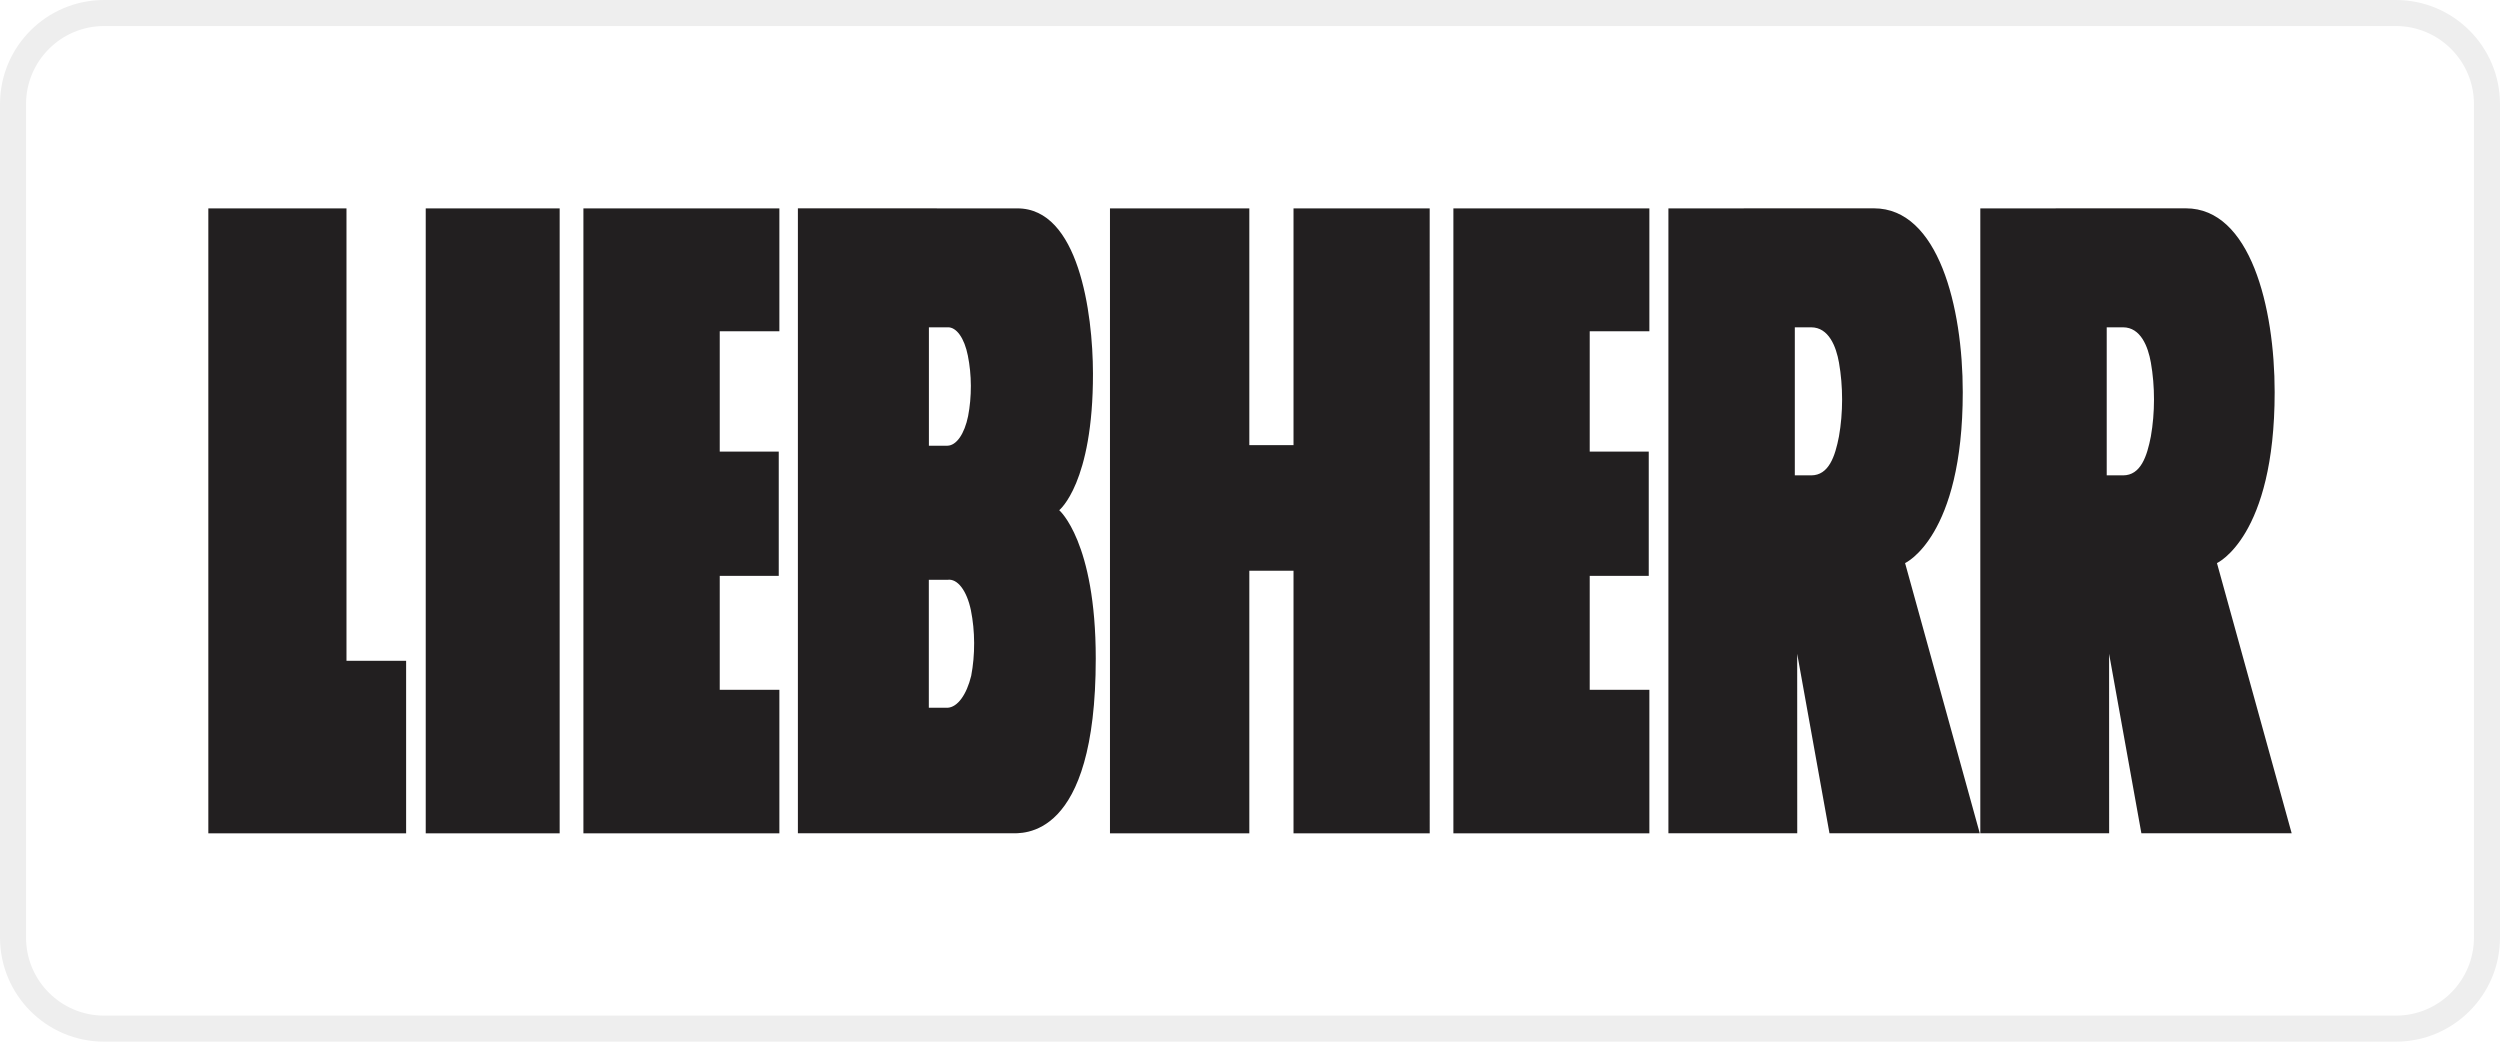
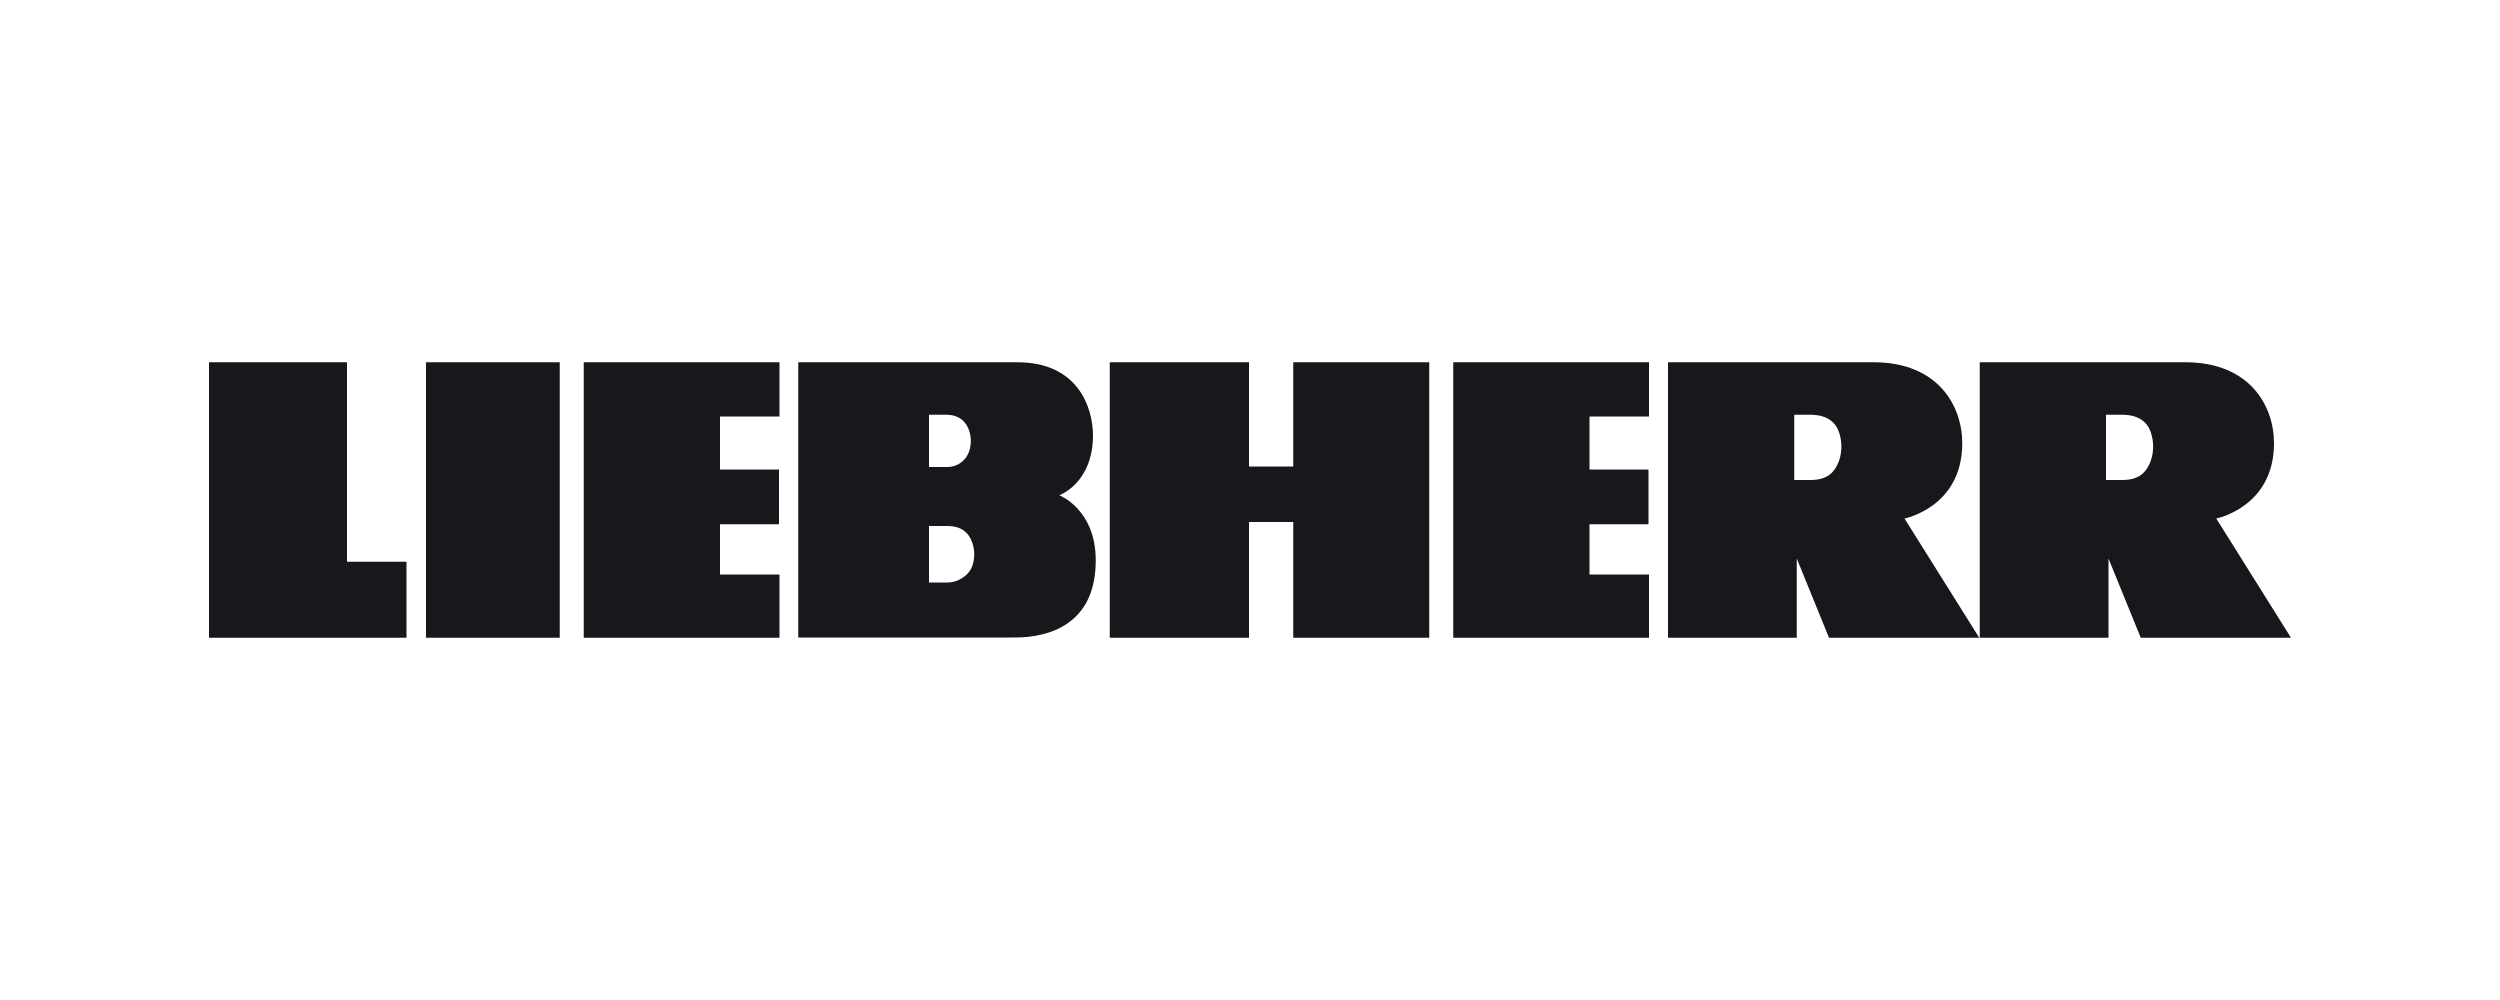
- <svg xmlns="http://www.w3.org/2000/svg" width="96" height="40" viewBox="0 0 96 40" fill="none">
-   <path fill-rule="evenodd" clip-rule="evenodd" d="M35.667 22.264V27.178H36.389C36.576 27.166 36.759 27.046 36.917 26.83C37.076 26.615 37.206 26.311 37.294 25.951C37.37 25.552 37.409 25.123 37.407 24.691C37.405 24.258 37.363 23.831 37.283 23.435C37.206 23.065 37.079 22.755 36.919 22.546C36.76 22.337 36.574 22.238 36.388 22.264H35.667ZM35.67 12.57V17.115H36.384C36.552 17.111 36.716 17.002 36.856 16.8C36.996 16.599 37.107 16.314 37.175 15.98C37.246 15.611 37.282 15.215 37.281 14.814C37.279 14.414 37.239 14.019 37.165 13.653C37.1 13.325 36.991 13.046 36.853 12.853C36.715 12.66 36.553 12.561 36.389 12.569L35.67 12.57ZM30.639 8C30.639 8 37.834 8.005 39.064 8.002C41.413 7.996 41.966 11.994 41.97 14.342C41.977 18.557 40.674 19.592 40.674 19.592C40.674 19.592 42.077 20.791 42.077 25.285C42.077 32.285 39.246 31.997 38.809 31.997H30.639V8ZM63.336 32V26.489H61.045V22.114H63.312V17.341H61.045V12.72H63.336V8.003H55.81V32H63.336ZM49.671 32H54.901L54.9 8.003H49.671V17.094H47.974V8.003H42.623V32H47.974V21.915H49.671L49.671 32ZM29.928 32V26.489H27.638V22.114H29.904V17.341H27.638V12.72H29.928V8.003H22.403V32H29.928ZM16.348 8.003H21.491V32H16.348V8.003ZM15.595 32V25.376H13.305V8.003H8V32H15.595ZM68.921 12.569V18.254H69.548C70.227 18.254 70.468 17.524 70.616 16.759C70.777 15.847 70.777 14.838 70.617 13.926C70.51 13.315 70.227 12.569 69.548 12.569L68.921 12.569ZM64.067 8.002L71.96 8C74.434 8 75.37 11.79 75.37 15.058C75.37 20.624 73.155 21.622 73.155 21.622L76.023 31.998H70.252L69.012 25.105L69.014 31.998H64.067L64.067 8.002ZM80.898 12.569V18.254H81.525C82.204 18.254 82.445 17.524 82.593 16.759C82.753 15.847 82.754 14.838 82.594 13.926C82.487 13.315 82.204 12.569 81.525 12.569L80.898 12.569ZM76.044 8.002L83.938 8C86.411 8 87.347 11.79 87.347 15.058C87.347 20.624 85.131 21.622 85.131 21.622L88 31.998H82.229L80.989 25.105L80.991 31.998H76.044V8.002Z" fill="#221F20" />
-   <rect x="0.5" y="0.5" width="95" height="39" rx="3.5" stroke="#EEEEEE" />
+ <svg xmlns="http://www.w3.org/2000/svg" id="Layer_1" data-name="Layer 1" viewBox="0 0 100 40">
+   <defs>
+     <style>
+       .cls-1 {
+         fill: #18171c;
+         fill-rule: evenodd;
+         stroke-width: 0px;
+       }
+     </style>
+   </defs>
+   <path class="cls-1" d="m37.16,21.04v2.26h.75c.39,0,.79-.26.94-.56.12-.24.2-.71-.01-1.16-.27-.58-.87-.53-.93-.54h-.75m0-4.45v2.09h.74c.39,0,.69-.24.82-.52.11-.22.19-.66-.01-1.07-.24-.49-.7-.49-.81-.5h-.75Zm-5.24-2.1s7.49,0,8.77,0c2.45,0,3.02,1.83,3.03,2.91,0,1.94-1.35,2.41-1.35,2.41,0,0,1.46.55,1.46,2.61,0,3.21-2.95,3.08-3.4,3.08h-8.5v-11.02Zm34.04,11.02v-2.53h-2.38v-2.01h2.36v-2.19h-2.36v-2.12h2.38v-2.17h-7.83v11.02h7.83Zm-14.23,0h5.44v-11.02h-5.44v4.17h-1.77v-4.17h-5.57v11.02h5.57v-4.63h1.77v4.63Zm-20.55,0v-2.53h-2.38v-2.01h2.36v-2.19h-2.36v-2.12h2.38v-2.17h-7.83v11.02h7.83Zm-14.14-11.02h5.35v11.02h-5.35v-11.02Zm-.78,11.02v-3.04h-2.38v-7.98h-5.52v11.02h7.91Zm55.51-8.92v2.61h.65c.71,0,.96-.34,1.11-.69.12-.28.21-.78,0-1.3-.11-.28-.41-.62-1.11-.62h-.65Zm-5.05-2.1h8.22c2.58,0,3.55,1.74,3.55,3.24,0,2.56-2.31,3.01-2.31,3.01l2.99,4.77h-6.01l-1.29-3.17v3.17s-5.15,0-5.15,0v-11.02Zm17.52,2.1v2.61h.65c.71,0,.96-.34,1.11-.69.12-.28.21-.78,0-1.3-.11-.28-.41-.62-1.11-.62h-.65Zm-5.05-2.1h8.22c2.58,0,3.55,1.74,3.55,3.24,0,2.56-2.31,3.01-2.31,3.01l2.99,4.77h-6.01l-1.29-3.17v3.17s-5.15,0-5.15,0v-11.02Z" />
</svg>
